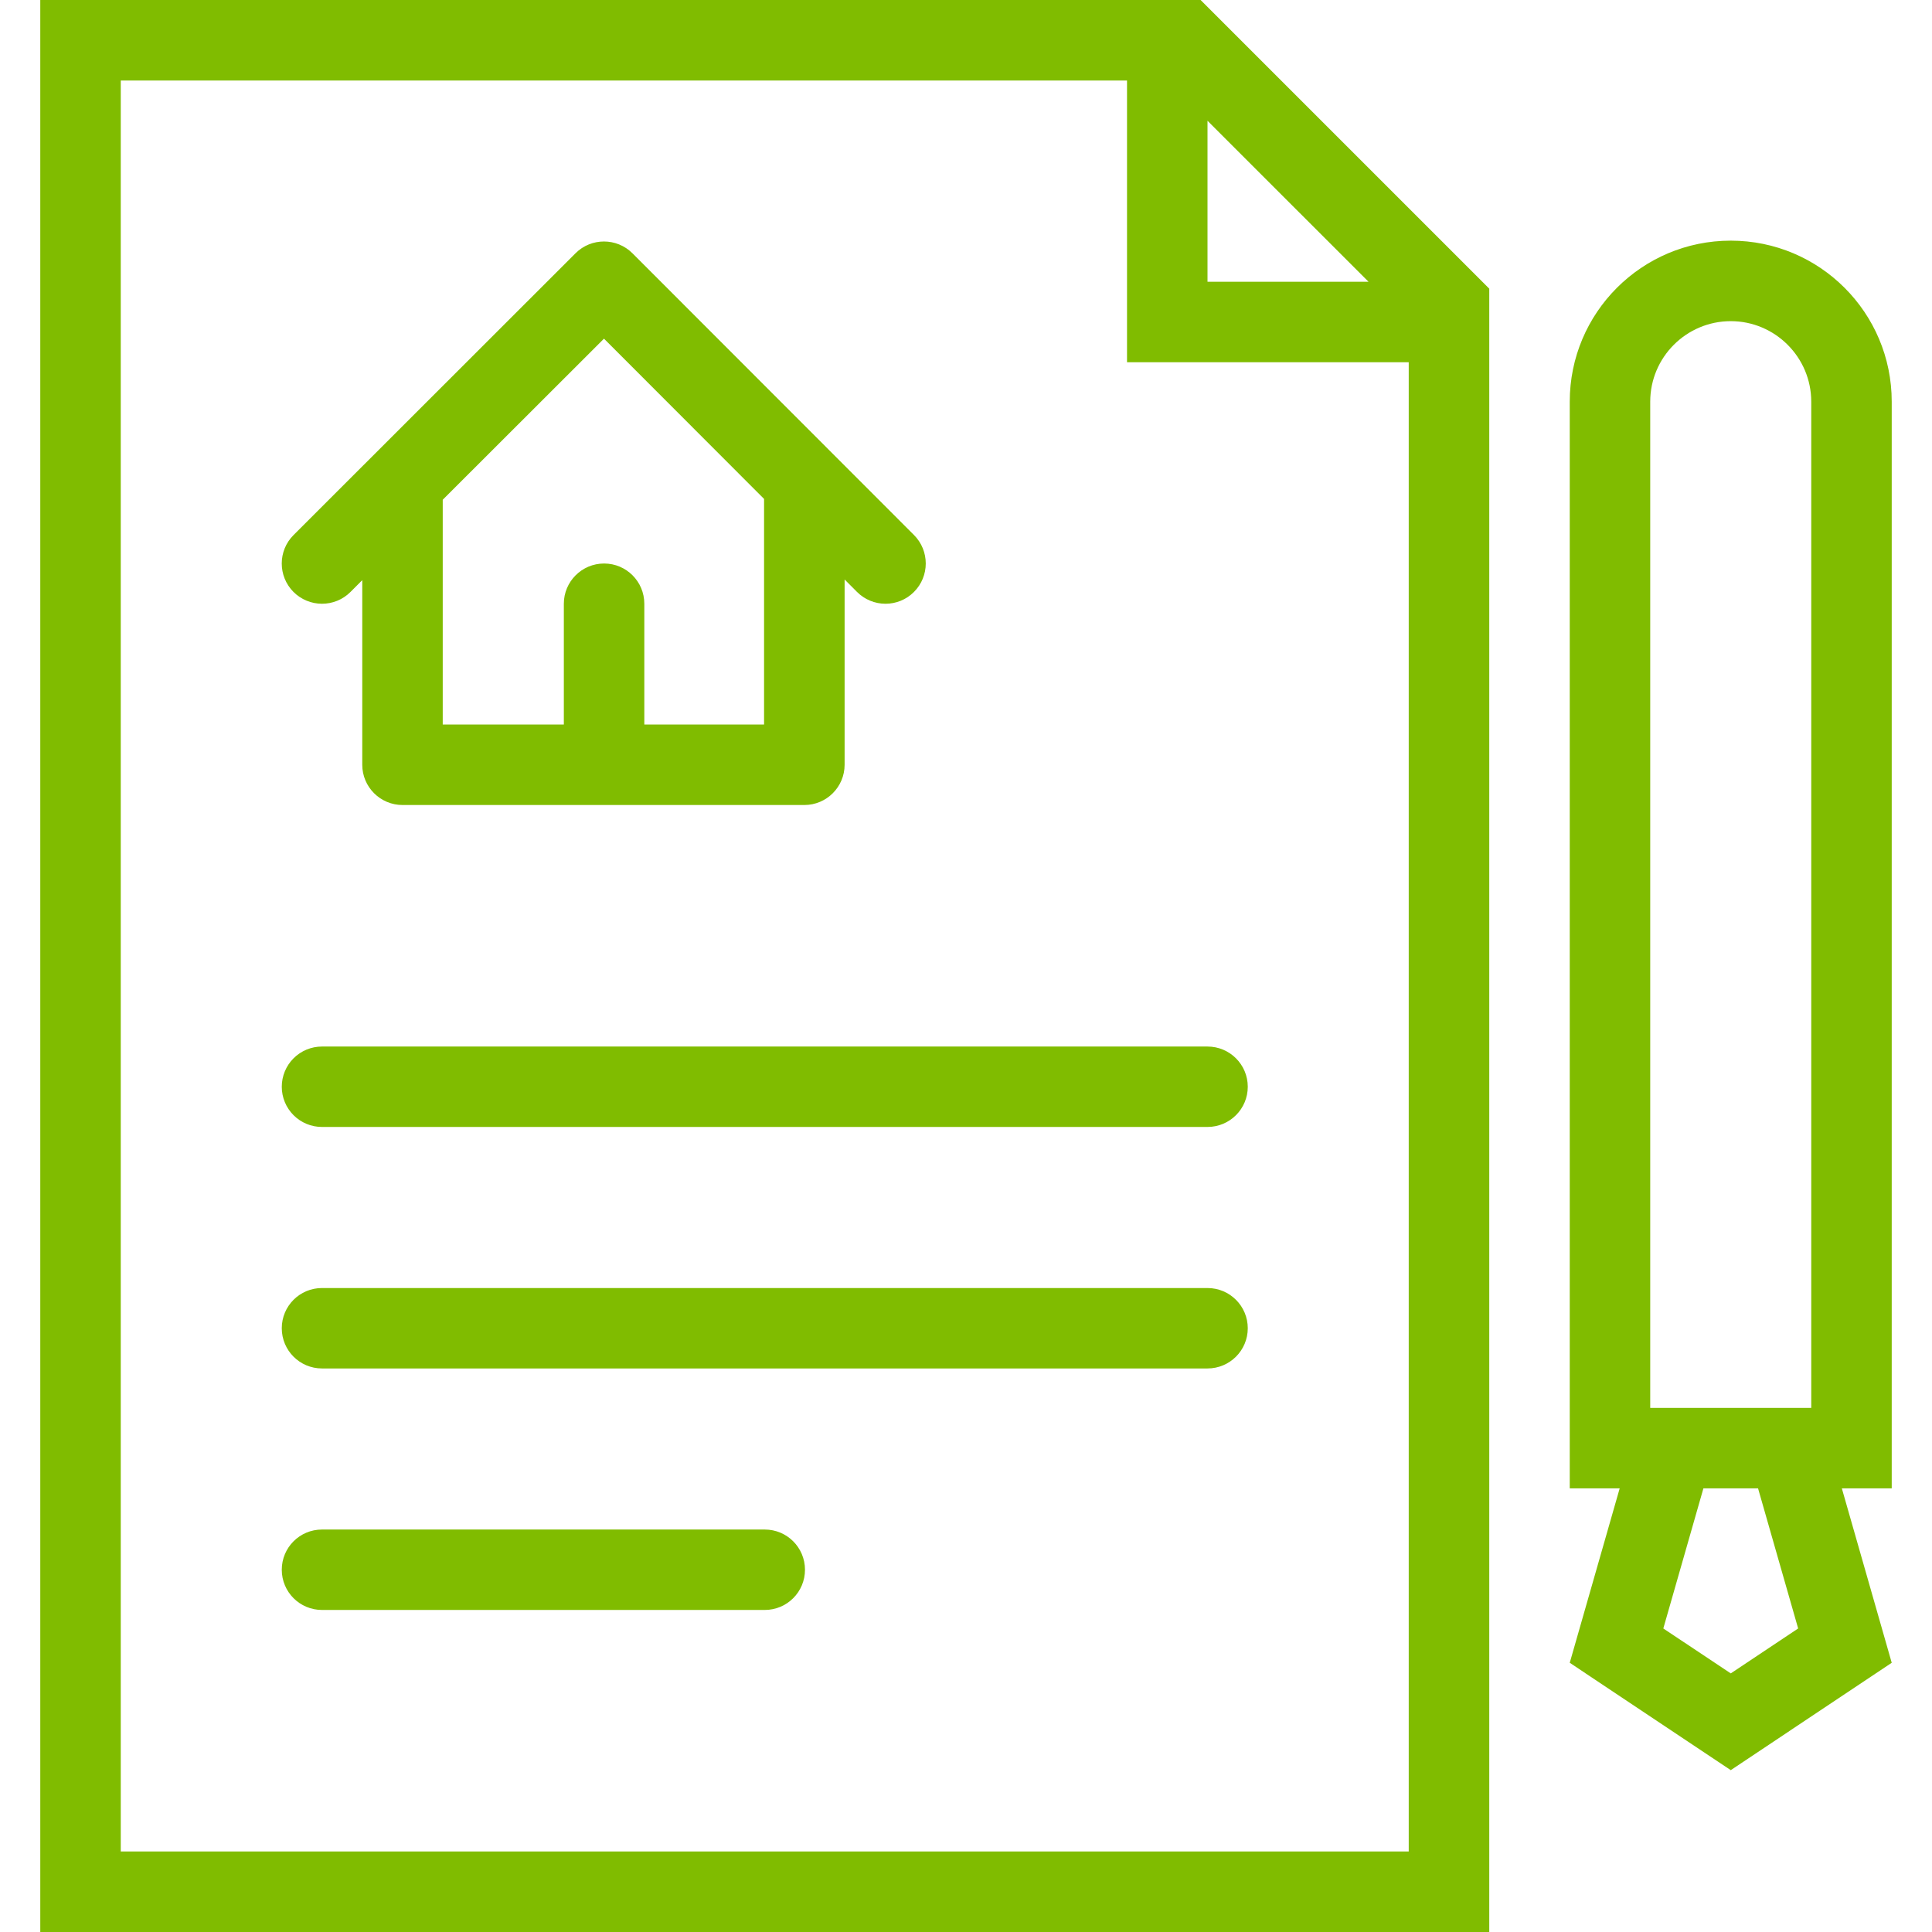
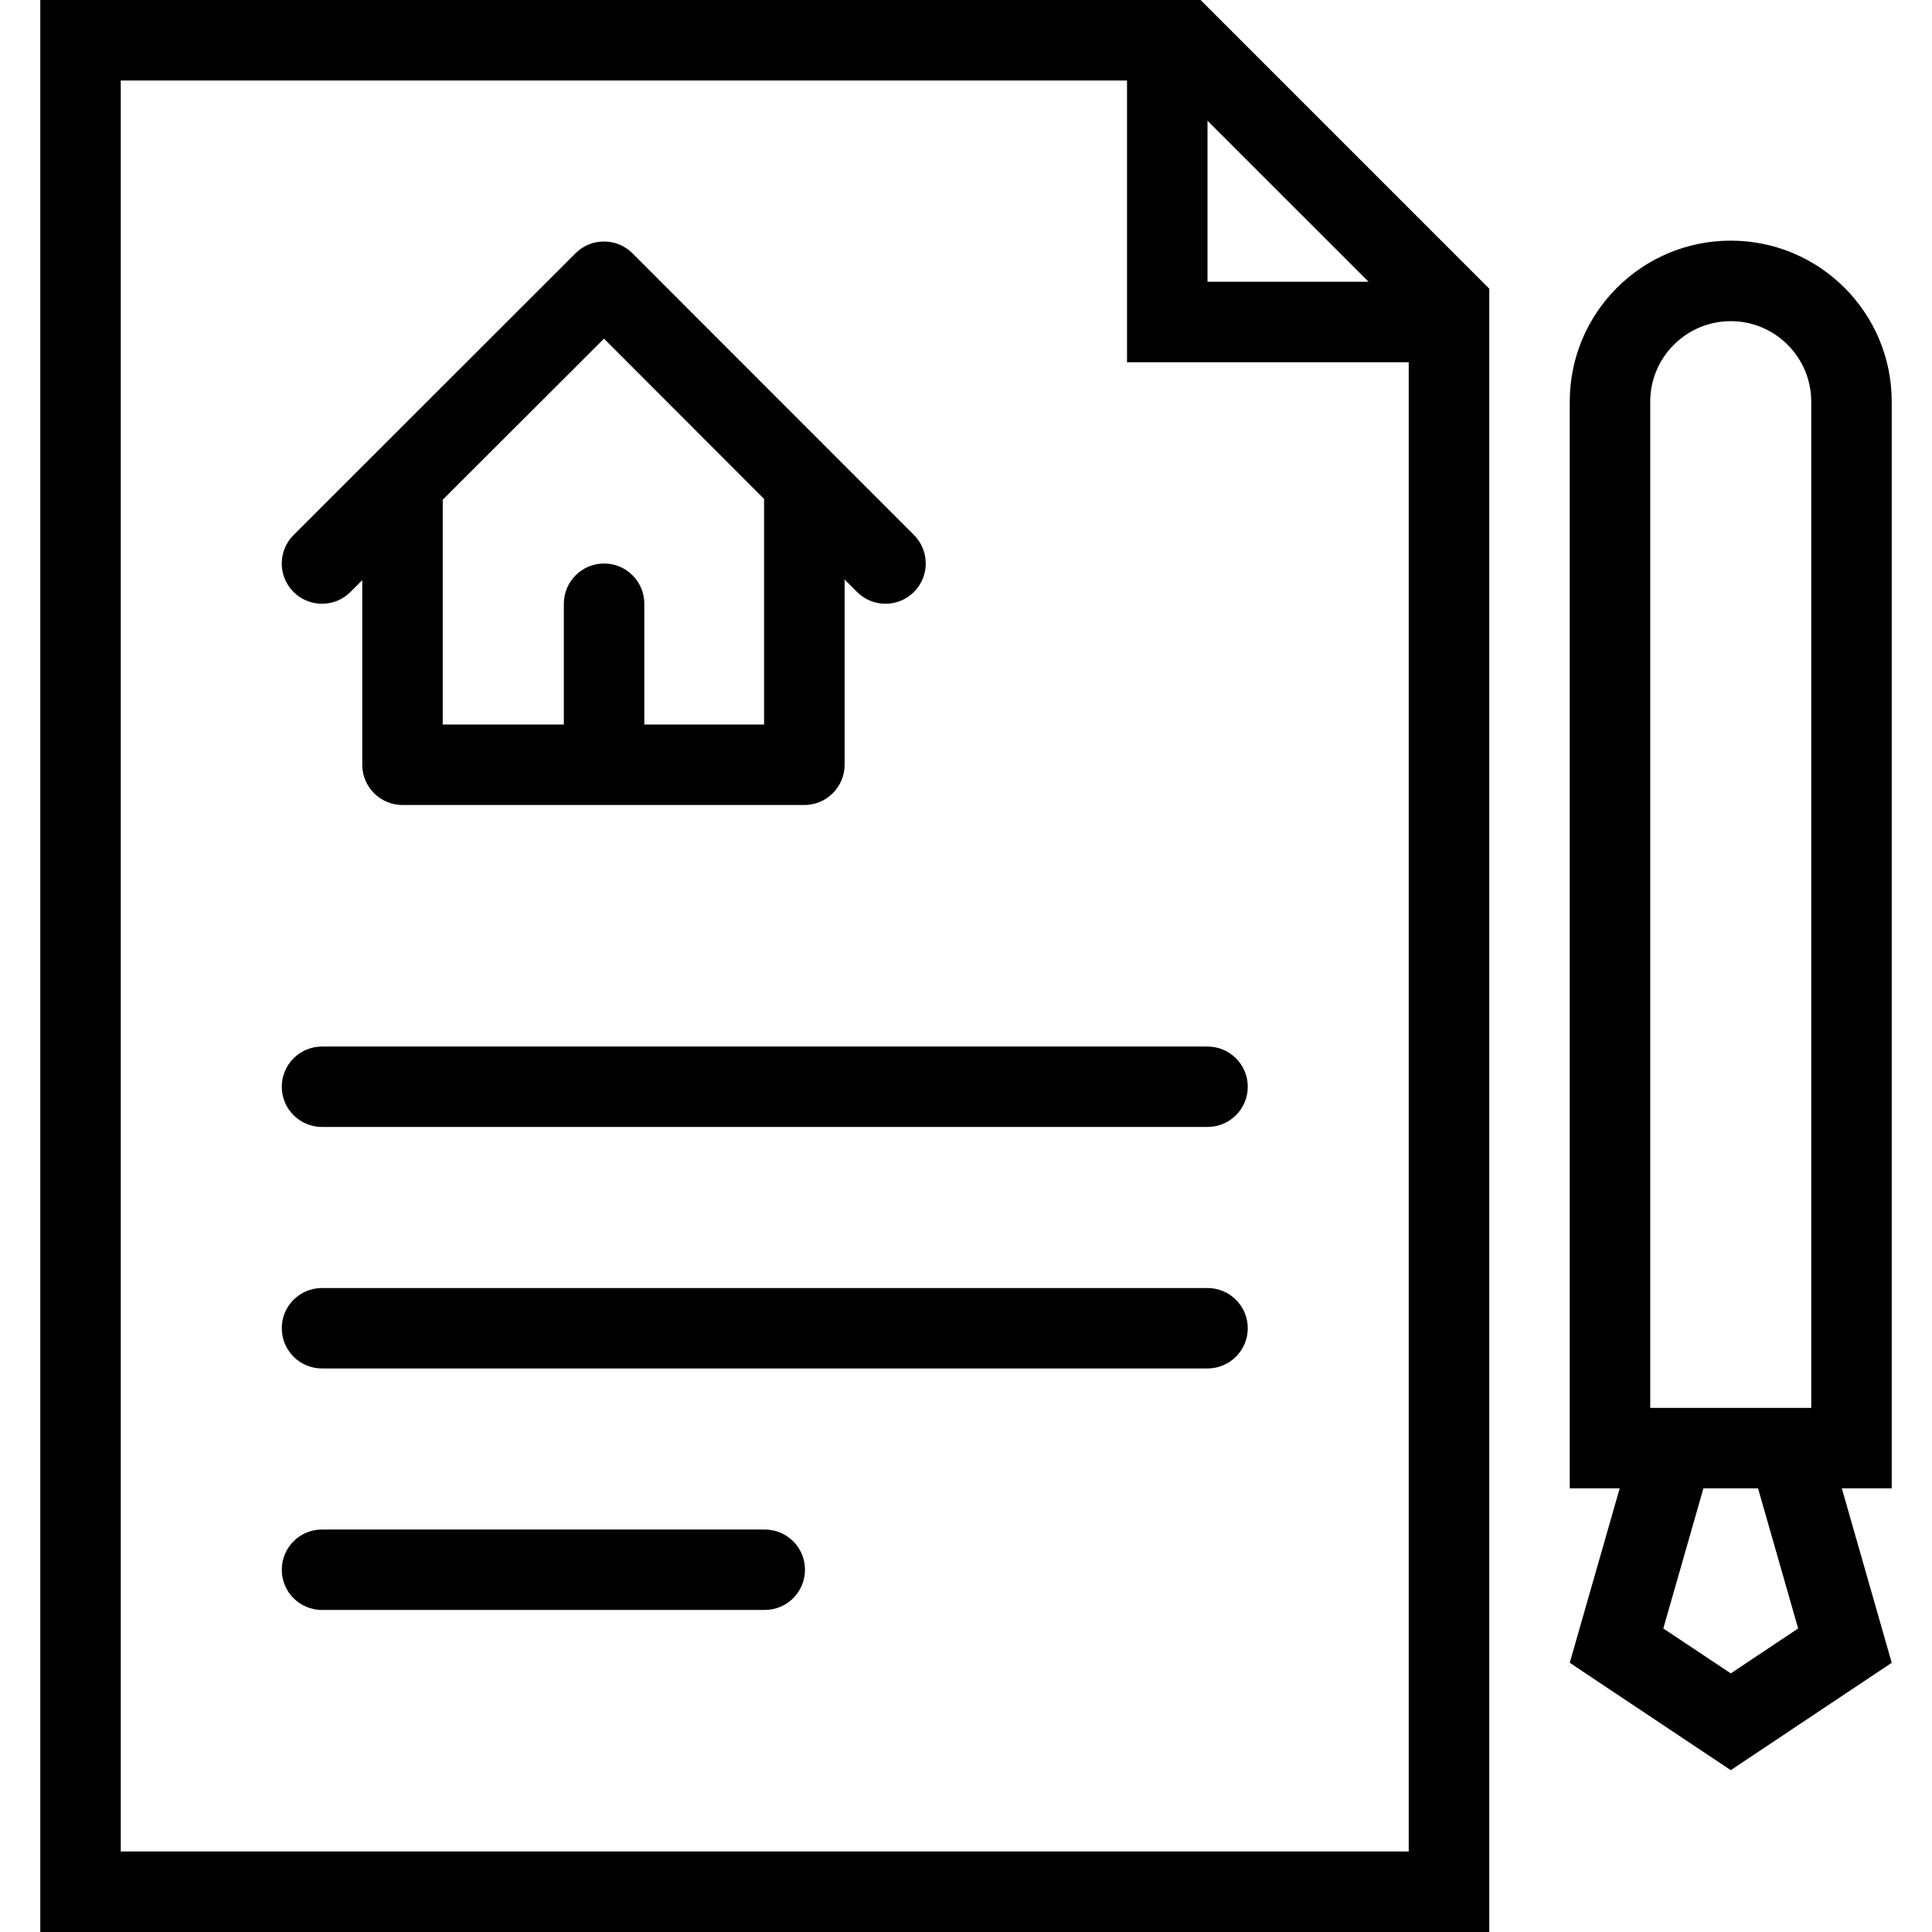
<svg xmlns="http://www.w3.org/2000/svg" t="1647907802471" class="icon" viewBox="0 0 1024 1024" version="1.1" p-id="28868" width="200" height="200">
-   <path fill="#80BC00" d="M648.844 12.504l-12.5-12.5H21.348v1023.992H789.342V153.002l-12.5-12.5-127.998-127.998zM640 64.004l85.342 85.326H640V64.004zM64.004 981.308V42.676h533.34v149.326h149.31v789.306H64.004z" p-id="28869" />
-   <path fill="#80BC00" d="M640 554.688H170.66A21.3 21.3 0 0 0 149.348 576a21.298 21.298 0 0 0 21.312 21.308H640c11.782 0 21.344-9.532 21.344-21.308 0-11.782-9.562-21.312-21.344-21.312zM640 682.684H170.66c-11.782 0-21.312 9.532-21.312 21.312s9.532 21.312 21.312 21.312H640c11.782 0 21.344-9.532 21.344-21.312s-9.562-21.312-21.344-21.312zM405.344 810.684H170.66c-11.782 0-21.312 9.532-21.312 21.312s9.532 21.312 21.312 21.312h234.686c11.782 0 21.312-9.532 21.312-21.312s-9.532-21.312-21.314-21.312zM1002.652 212.892c0-47.14-38.188-85.344-85.312-85.344s-85.342 38.204-85.342 85.344v575.978h26.466l-26.466 92.438 85.342 56.906 85.312-56.906-26.438-92.438h26.438V212.892z m-128 0c0-23.532 19.156-42.672 42.688-42.672 23.5 0 42.656 19.14 42.656 42.672v533.322h-85.344V212.892z m78.406 650.23l-35.718 23.812-35.75-23.812 21.25-74.25h28.968l21.25 74.25zM170.66 320.002c5.468 0 10.938-2.078 15.094-6.25l6.25-6.25v97.826c0 11.782 9.562 21.344 21.344 21.344h212.968c11.782 0 21.344-9.562 21.344-21.344v-98.186l6.592 6.61a21.296 21.296 0 0 0 15.094 6.25c5.438 0 10.906-2.078 15.062-6.25 8.344-8.328 8.344-21.828 0.032-30.172l-149.22-149.328c-8.344-8.328-21.842-8.344-30.186-0.016-0.032 0.046-0.062 0.094-0.124 0.14a0.306 0.306 0 0 1-0.124 0.11L155.596 283.58c-8.344 8.328-8.344 21.828-0.032 30.172a21.41 21.41 0 0 0 15.096 6.25zM404.97 384H341.5v-63.998c0-11.782-9.532-21.328-21.312-21.328-11.78 0-21.342 9.546-21.342 21.328V384h-64.188v-119.124l85.468-85.376 84.844 84.938V384z" p-id="28870" />
+   <path d="M648.844 12.504l-12.5-12.5H21.348v1023.992H789.342V153.002l-12.5-12.5-127.998-127.998zM640 64.004l85.342 85.326H640V64.004zM64.004 981.308V42.676h533.34v149.326h149.31v789.306H64.004z" p-id="28869" />
+   <path d="M640 554.688H170.66A21.3 21.3 0 0 0 149.348 576a21.298 21.298 0 0 0 21.312 21.308H640c11.782 0 21.344-9.532 21.344-21.308 0-11.782-9.562-21.312-21.344-21.312zM640 682.684H170.66c-11.782 0-21.312 9.532-21.312 21.312s9.532 21.312 21.312 21.312H640c11.782 0 21.344-9.532 21.344-21.312s-9.562-21.312-21.344-21.312zM405.344 810.684H170.66c-11.782 0-21.312 9.532-21.312 21.312s9.532 21.312 21.312 21.312h234.686c11.782 0 21.312-9.532 21.312-21.312s-9.532-21.312-21.314-21.312zM1002.652 212.892c0-47.14-38.188-85.344-85.312-85.344s-85.342 38.204-85.342 85.344v575.978h26.466l-26.466 92.438 85.342 56.906 85.312-56.906-26.438-92.438h26.438V212.892z m-128 0c0-23.532 19.156-42.672 42.688-42.672 23.5 0 42.656 19.14 42.656 42.672v533.322h-85.344V212.892z m78.406 650.23l-35.718 23.812-35.75-23.812 21.25-74.25h28.968l21.25 74.25zM170.66 320.002c5.468 0 10.938-2.078 15.094-6.25l6.25-6.25v97.826c0 11.782 9.562 21.344 21.344 21.344h212.968c11.782 0 21.344-9.562 21.344-21.344v-98.186l6.592 6.61a21.296 21.296 0 0 0 15.094 6.25c5.438 0 10.906-2.078 15.062-6.25 8.344-8.328 8.344-21.828 0.032-30.172l-149.22-149.328c-8.344-8.328-21.842-8.344-30.186-0.016-0.032 0.046-0.062 0.094-0.124 0.14a0.306 0.306 0 0 1-0.124 0.11L155.596 283.58c-8.344 8.328-8.344 21.828-0.032 30.172a21.41 21.41 0 0 0 15.096 6.25zM404.97 384H341.5v-63.998c0-11.782-9.532-21.328-21.312-21.328-11.78 0-21.342 9.546-21.342 21.328V384h-64.188v-119.124l85.468-85.376 84.844 84.938V384z" p-id="28870" />
</svg>
